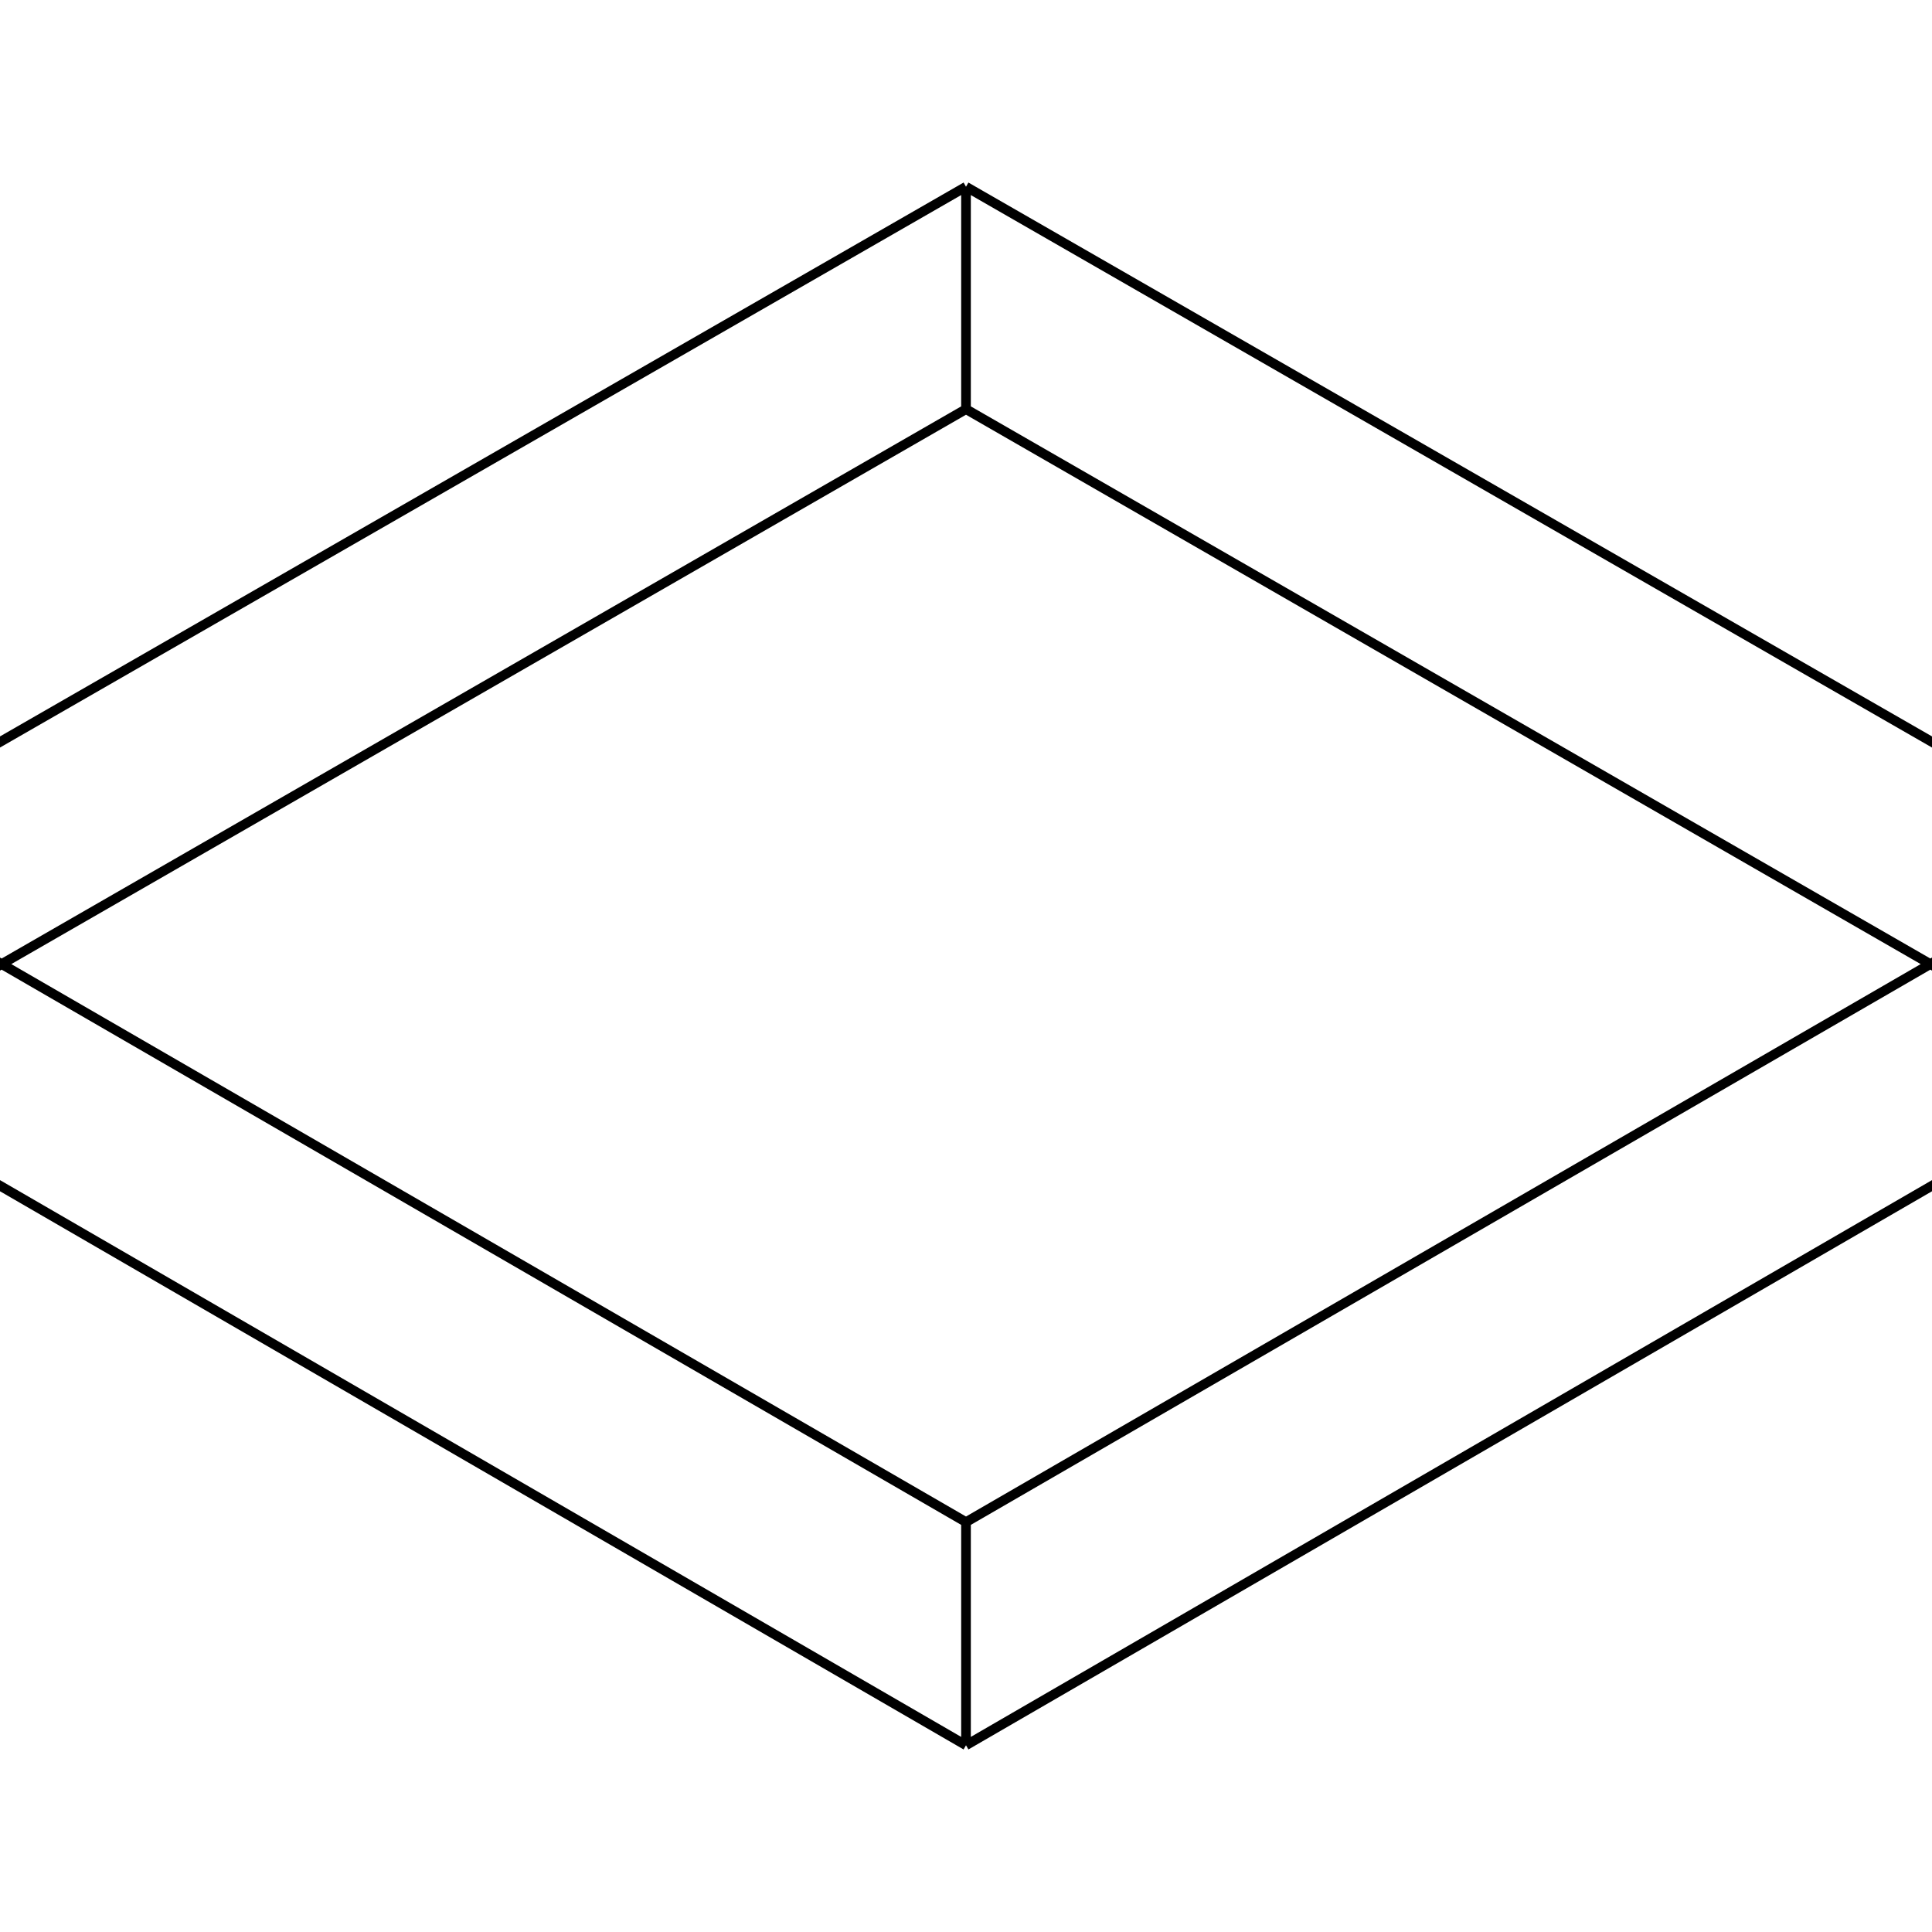
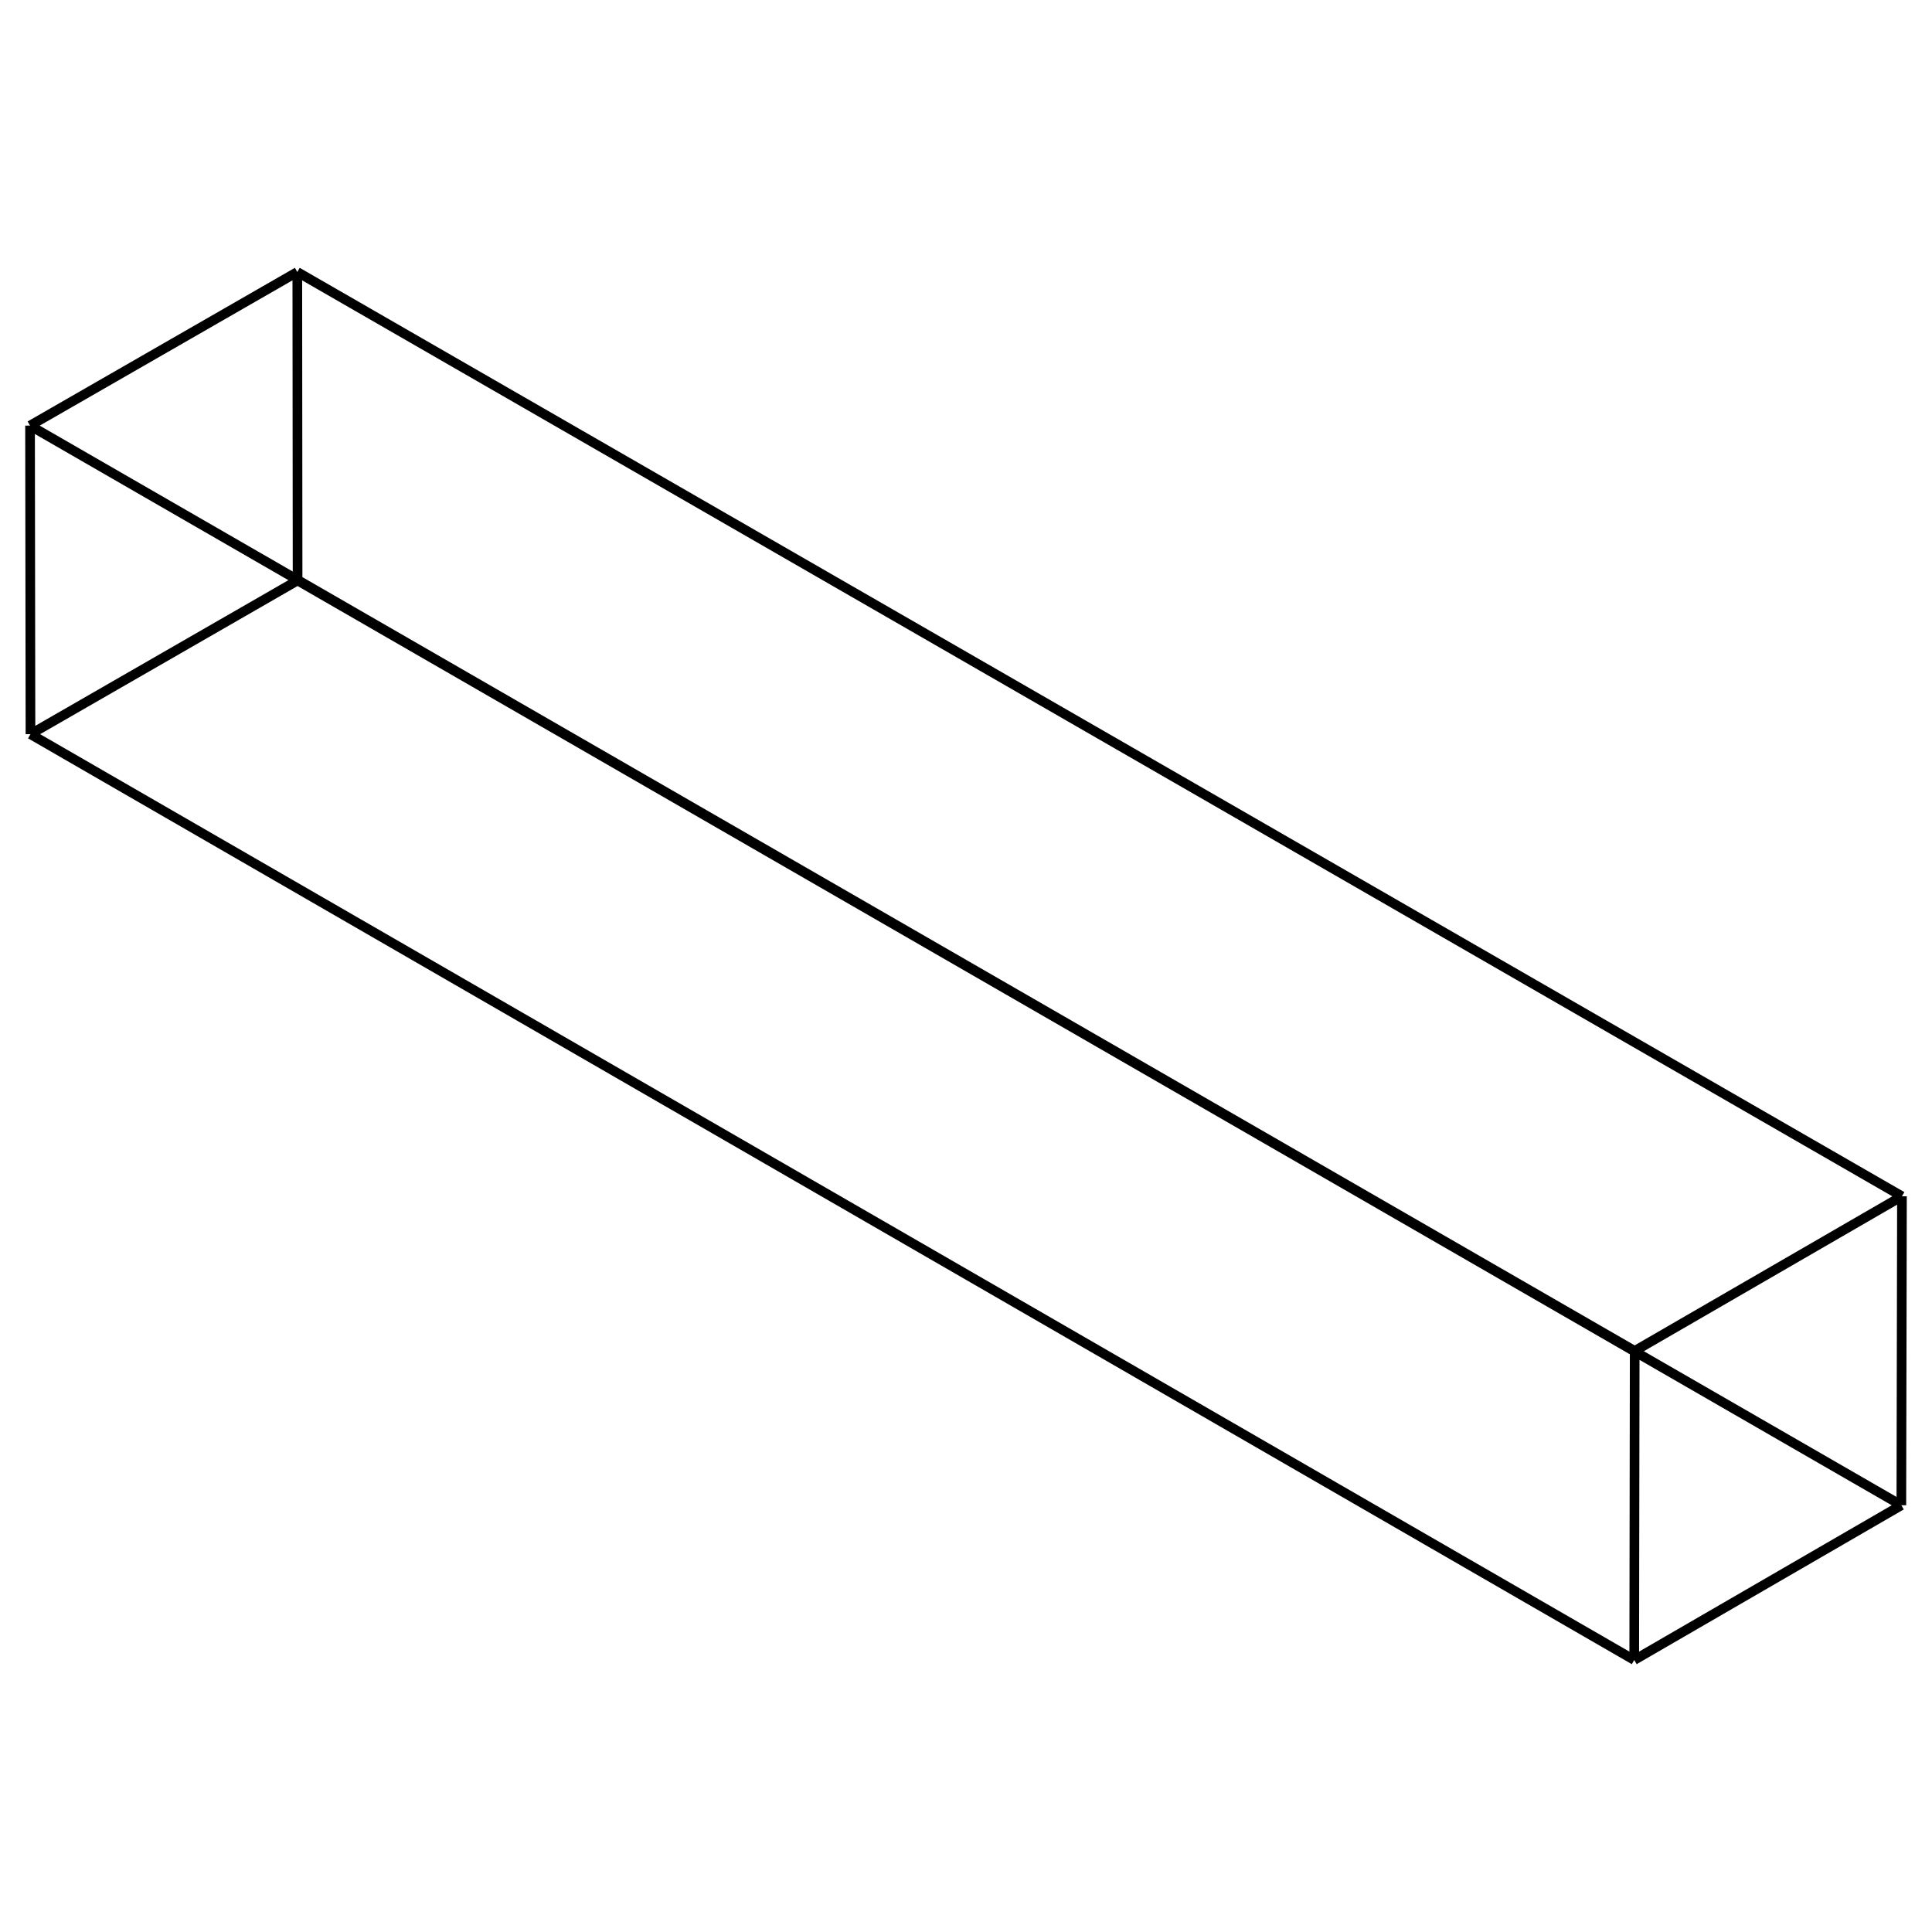
<svg xmlns="http://www.w3.org/2000/svg" viewBox="0 0 800 800">
-   <path d="M400,169.425 L400,77.32 M-79.128,445.131 L-79.394,352.871 M400,169.425 L-79.128,445.131 M400,77.32 L-79.394,352.871 M400,722.68 L400,630.267 M-79.128,445.131 L400,722.68 M-79.394,352.871 L400,630.267 M879.128,445.131 L879.394,352.871 M400,722.68 L879.128,445.131 M400,630.267 L879.394,352.871 M879.128,445.131 L400,169.425 M879.394,352.871 L400,77.32" stroke="black" stroke-width="4" fill="red" />
+   <path d="M123.224,240.358 L123.108,112.63 M12.618,304.004 L12.44,176.241 M123.224,240.358 L12.618,304.004 M123.108,112.63 L12.44,176.241 M676.892,559.393 L12.44,176.241 M676.701,687.37 L676.892,559.393 M12.618,304.004 L676.701,687.37 M787.307,623.298 L787.56,495.357 M676.701,687.37 L787.307,623.298 M676.892,559.393 L787.56,495.357 M123.108,112.63 L787.56,495.357 M787.307,623.298 L123.224,240.358" stroke="black" stroke-width="4" fill="red" />
</svg>
